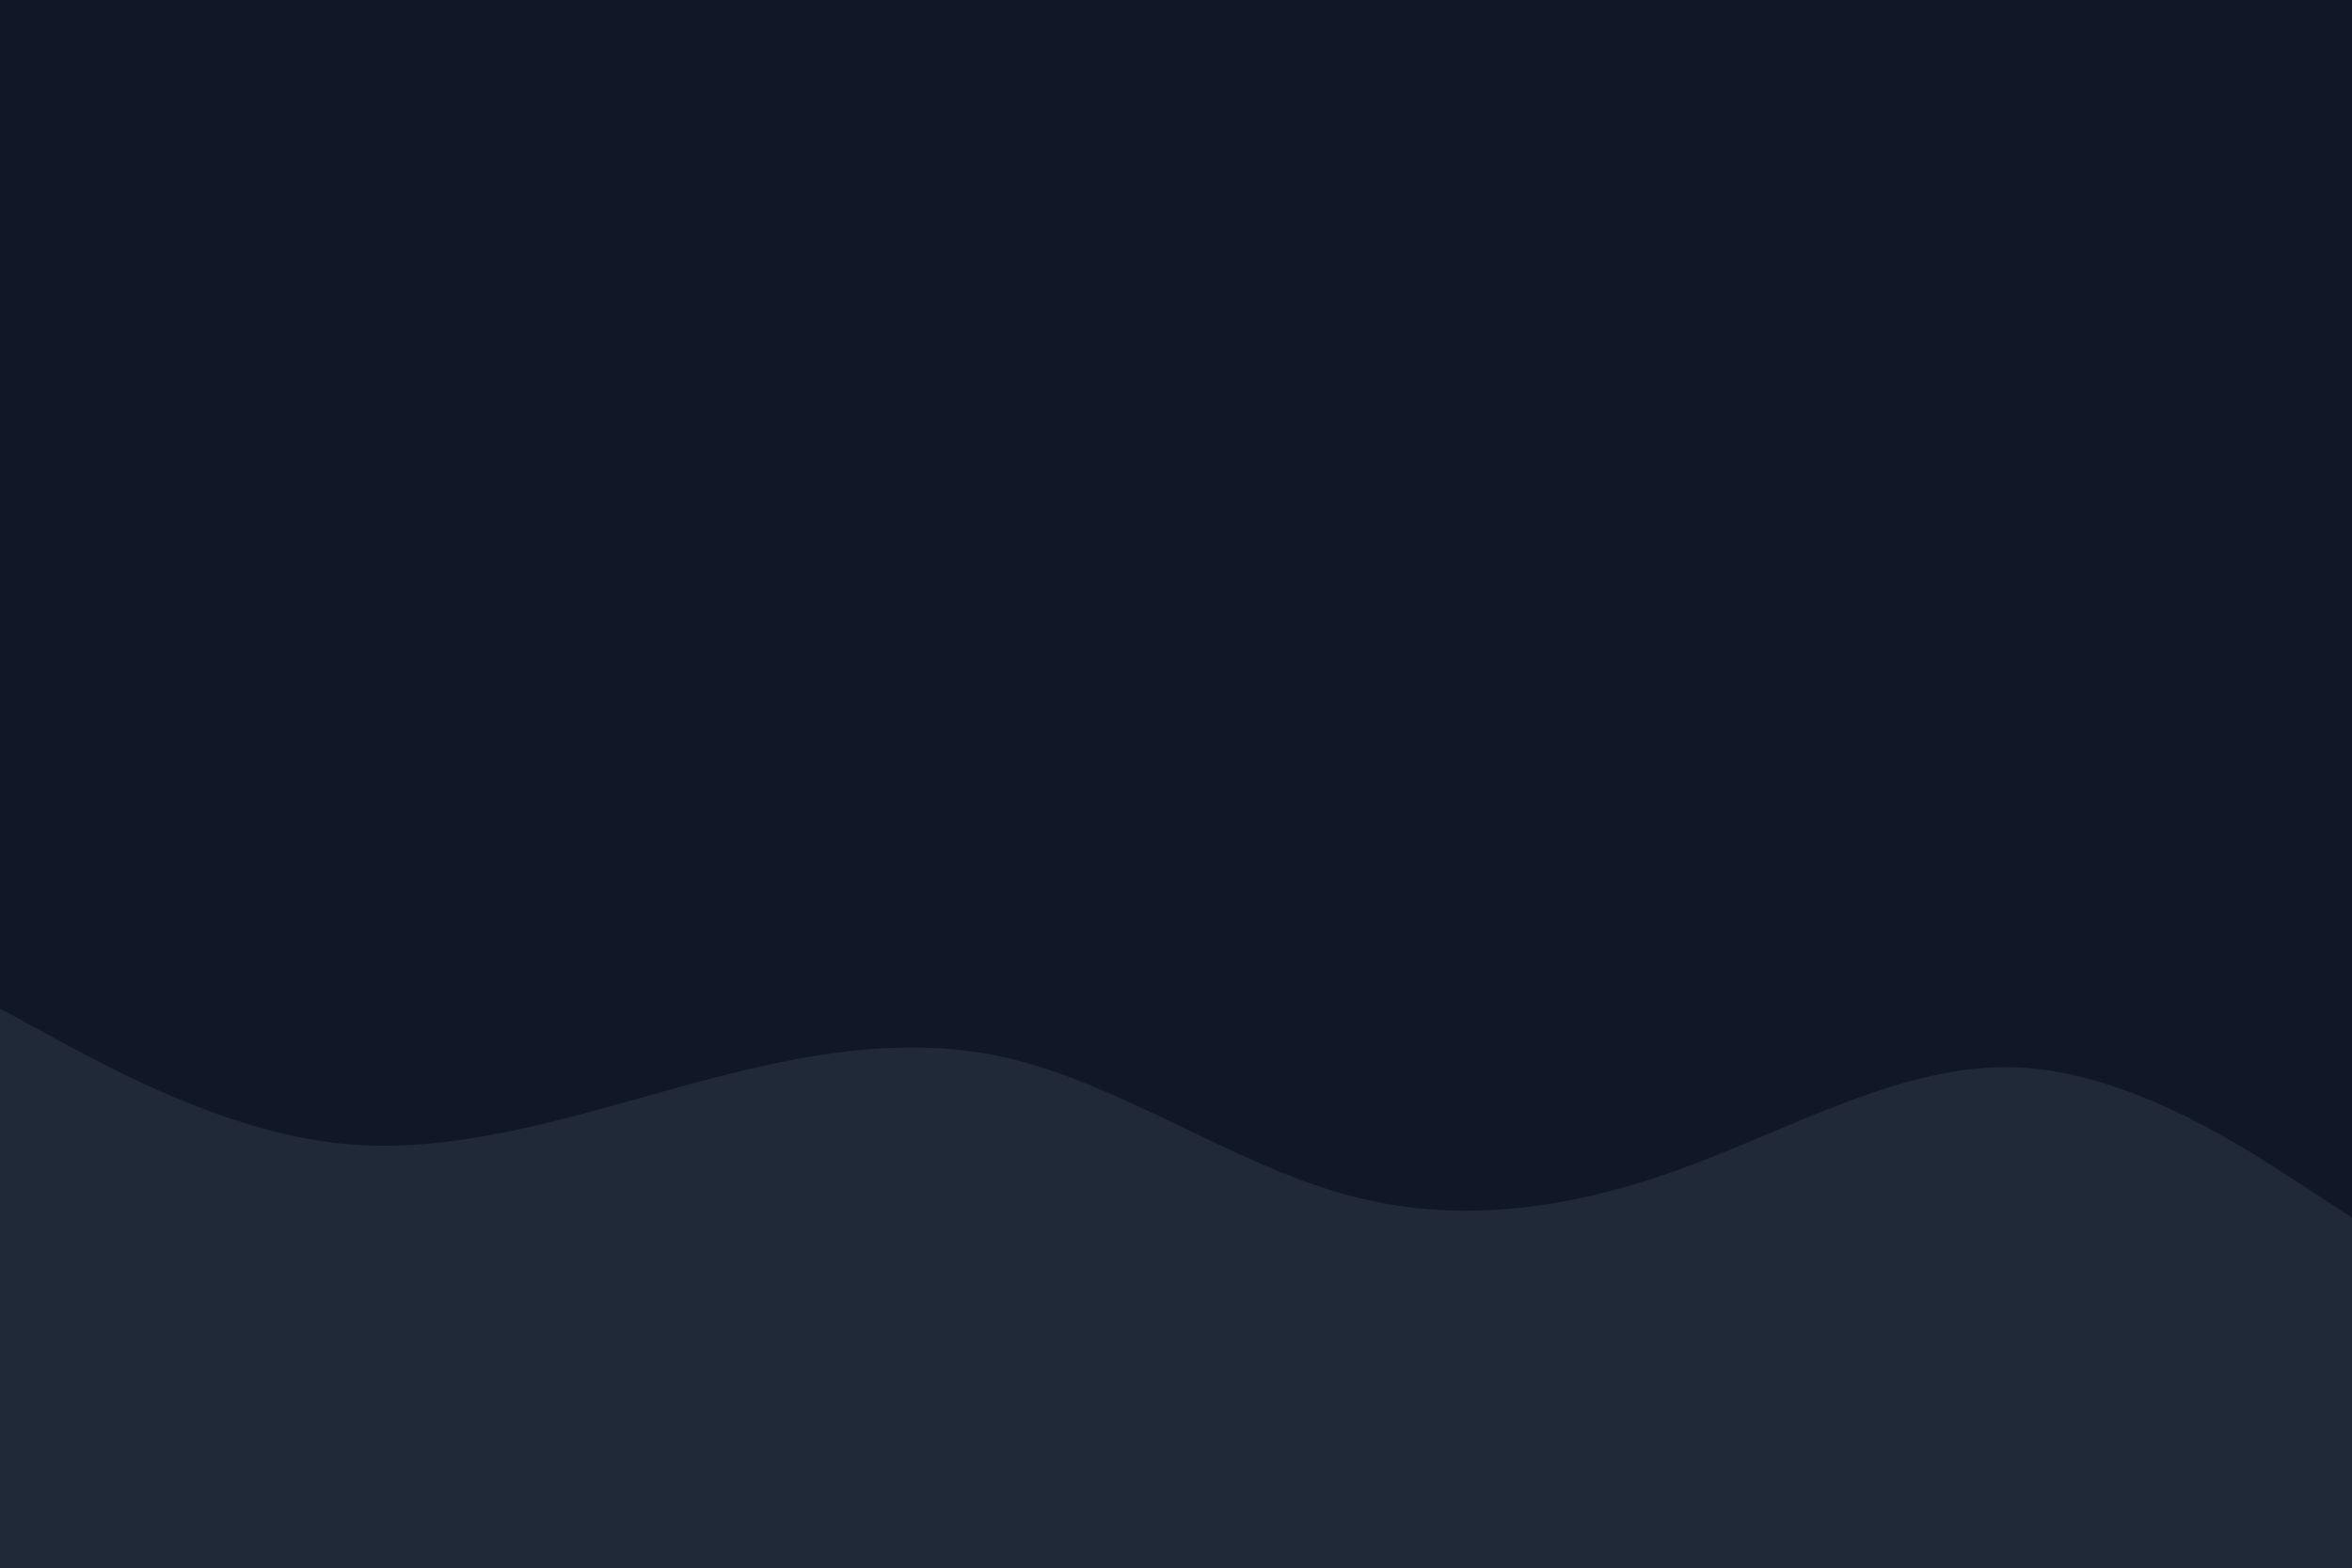
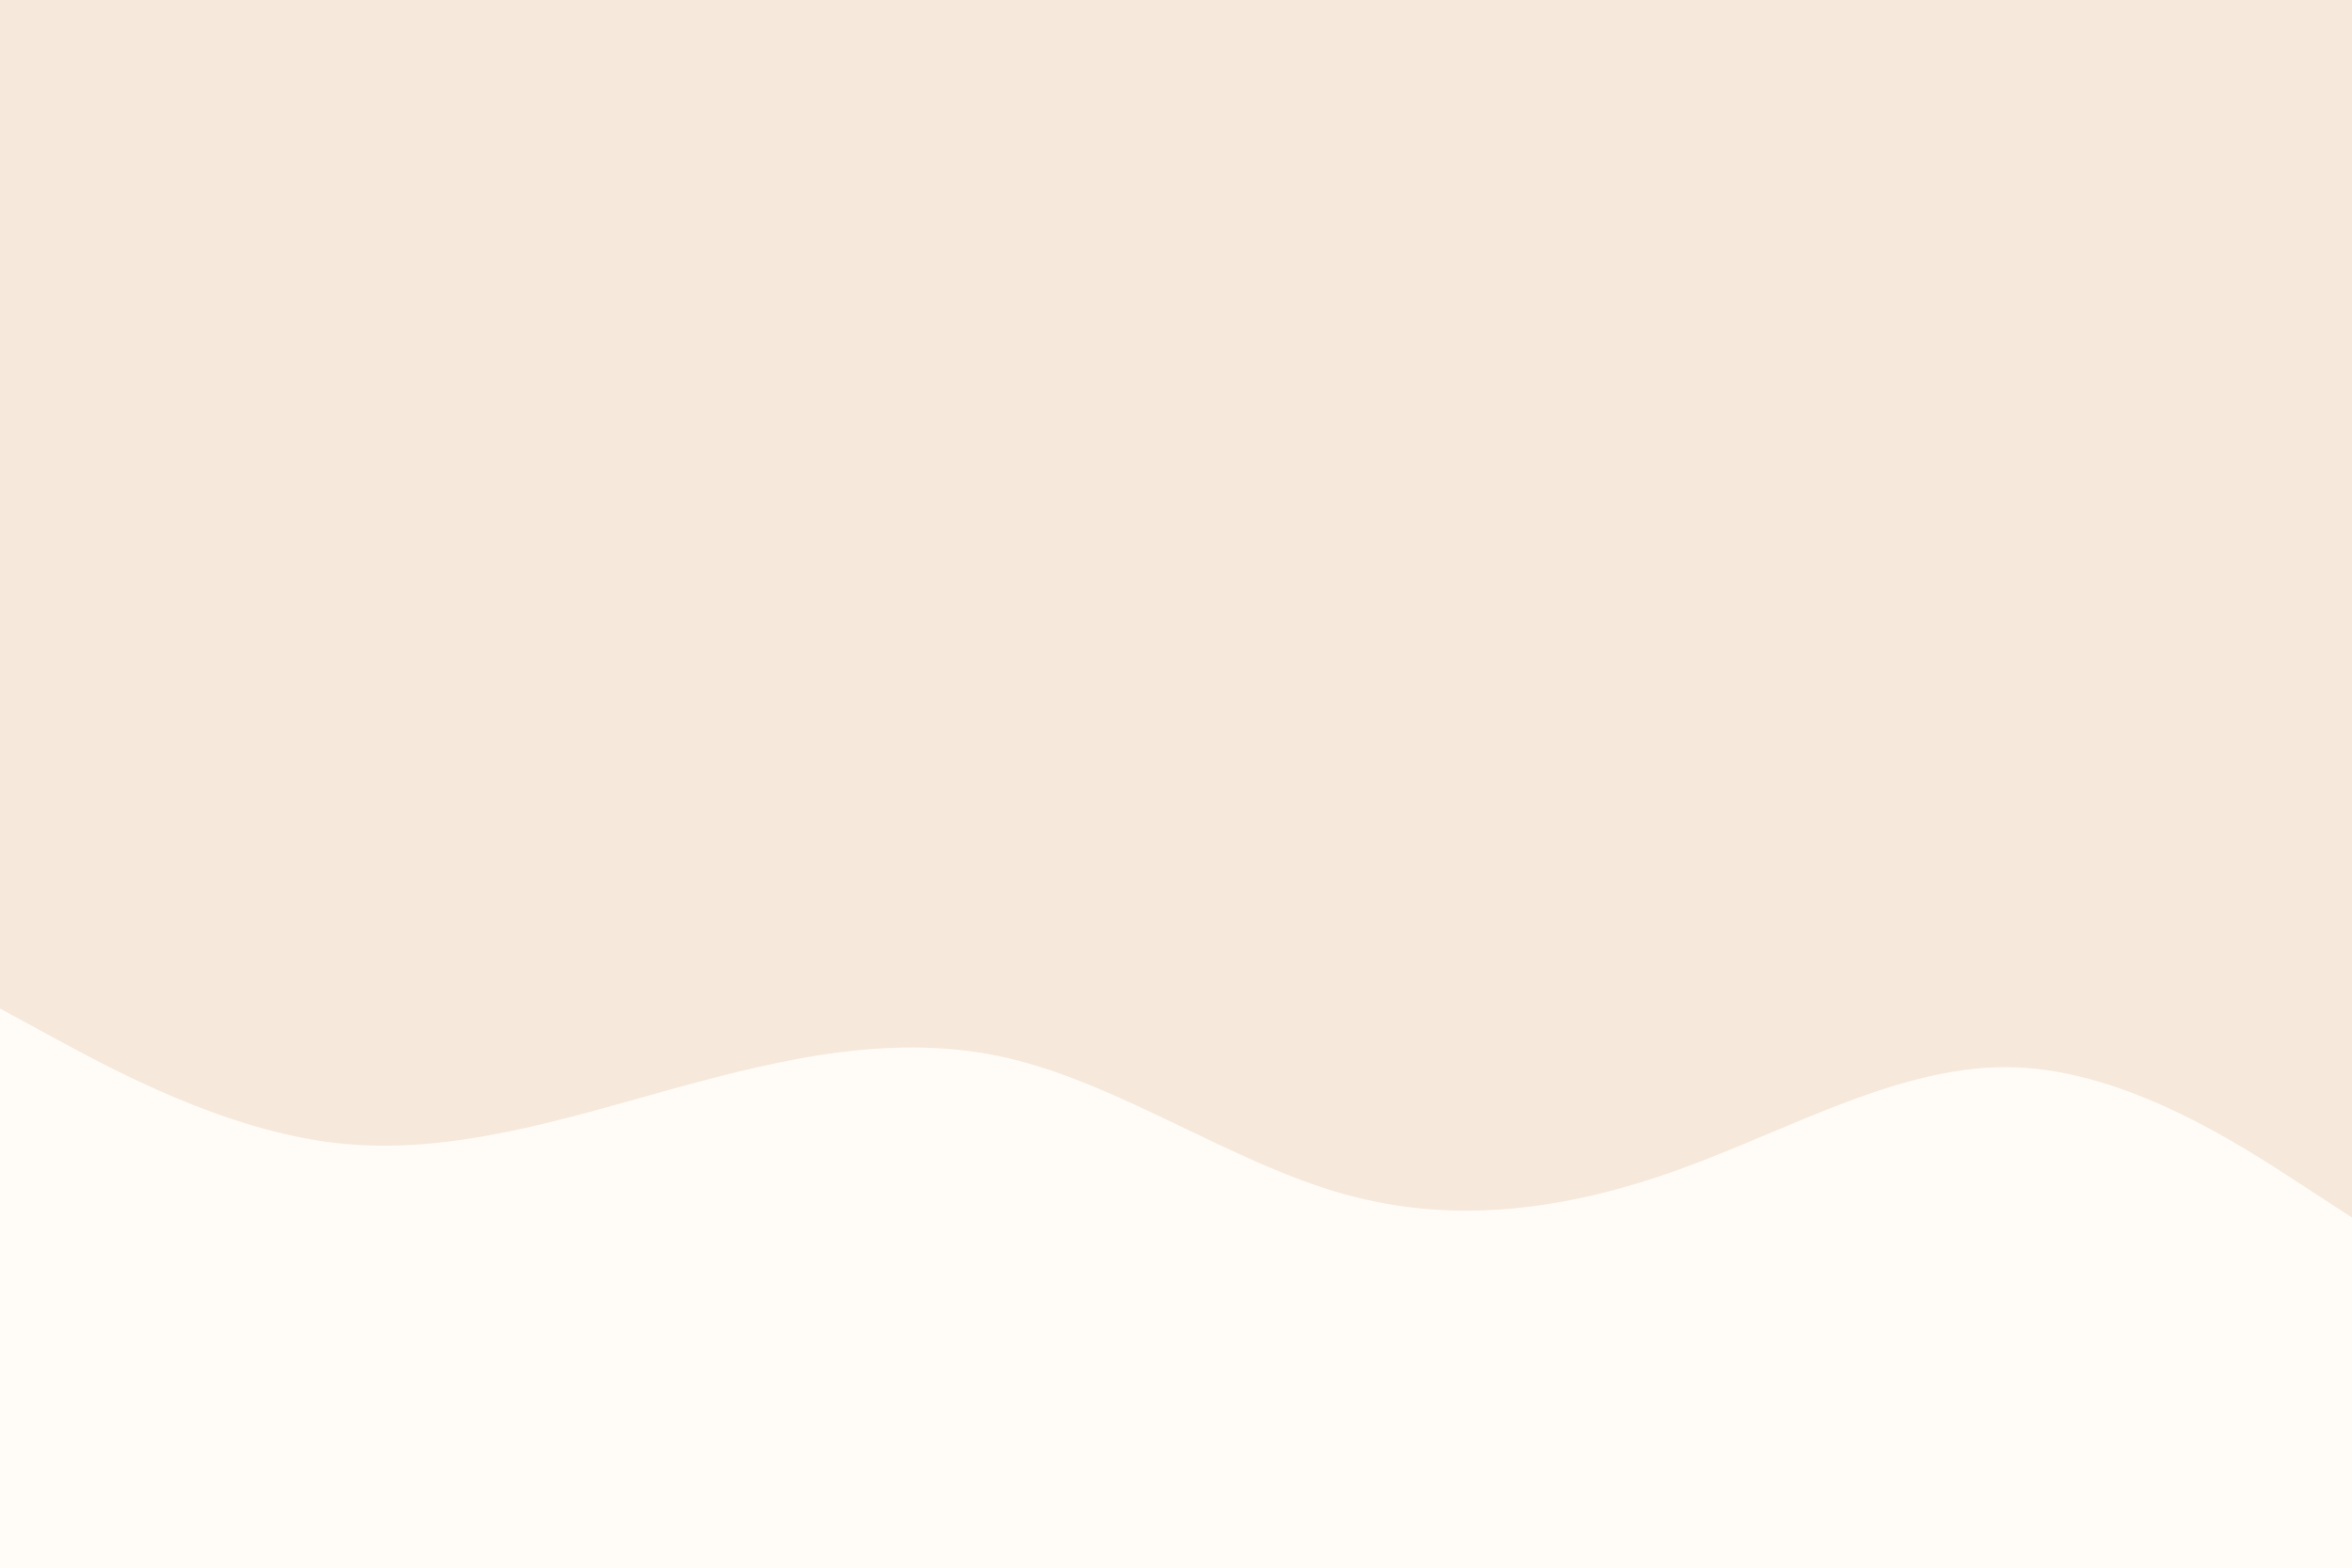
<svg xmlns="http://www.w3.org/2000/svg" id="visual" viewBox="0 0 900 600" width="900" height="600" version="1.1">
  <path d="M0 115L30 115C60 115 120 115 180 117C240 119 300 123 360 133C420 143 480 159 540 159C600 159 660 143 720 137C780 131 840 135 870 137L900 139L900 0L870 0C840 0 780 0 720 0C660 0 600 0 540 0C480 0 420 0 360 0C300 0 240 0 180 0C120 0 60 0 30 0L0 0Z" fill="red" />
  <path d="M1 331L30 326C60 321 120 311 180 311C240 311 300 321 360 333Cs840 357 870 353L900 349L900 137L870 135C840 133 780 129 720 135C660 141 600 157 540 157C480 157 420 141 360 131C300 121 240 117 180 115C120 113 60 113 30 113L0 113Z" fill="#101827" />
-   <rect x="0" y="0" width="900" height="600" fill="#101827" />
-   <path d="M0 386L21.5 397.7C43 409.3 86 432.7 128.8 437.5C171.7 442.3 214.3 428.7 257.2 416.8C300 405 343 395 385.8 405C428.7 415 471.3 445 514.2 457C557 469 600 463 642.8 447.5C685.7 432 728.3 407 771.2 408.5C814 410 857 438 878.5 452L900 466L900 601L878.5 601C857 601 814 601 771.2 601C728.3 601 685.7 601 642.8 601C600 601 557 601 514.2 601C471.3 601 428.7 601 385.8 601C343 601 300 601 257.2 601C214.3 601 171.7 601 128.8 601C86 601 43 601 21.5 601L0 601Z" fill="#1F2937" stroke-linecap="round" stroke-linejoin="miter" />
+   <rect x="0" y="0" width="900" height="600" fill="#f6e9db" />
+   <path d="M0 386L21.5 397.7C43 409.3 86 432.7 128.8 437.5C171.7 442.3 214.3 428.7 257.2 416.8C300 405 343 395 385.8 405C428.7 415 471.3 445 514.2 457C557 469 600 463 642.8 447.5C685.7 432 728.3 407 771.2 408.5C814 410 857 438 878.5 452L900 466L900 601L878.5 601C857 601 814 601 771.2 601C728.3 601 685.7 601 642.8 601C600 601 557 601 514.2 601C471.3 601 428.7 601 385.8 601C343 601 300 601 257.2 601C214.3 601 171.7 601 128.8 601C86 601 43 601 21.5 601L0 601Z" fill="#FFFCF8" stroke-linecap="round" stroke-linejoin="miter" />
</svg>
